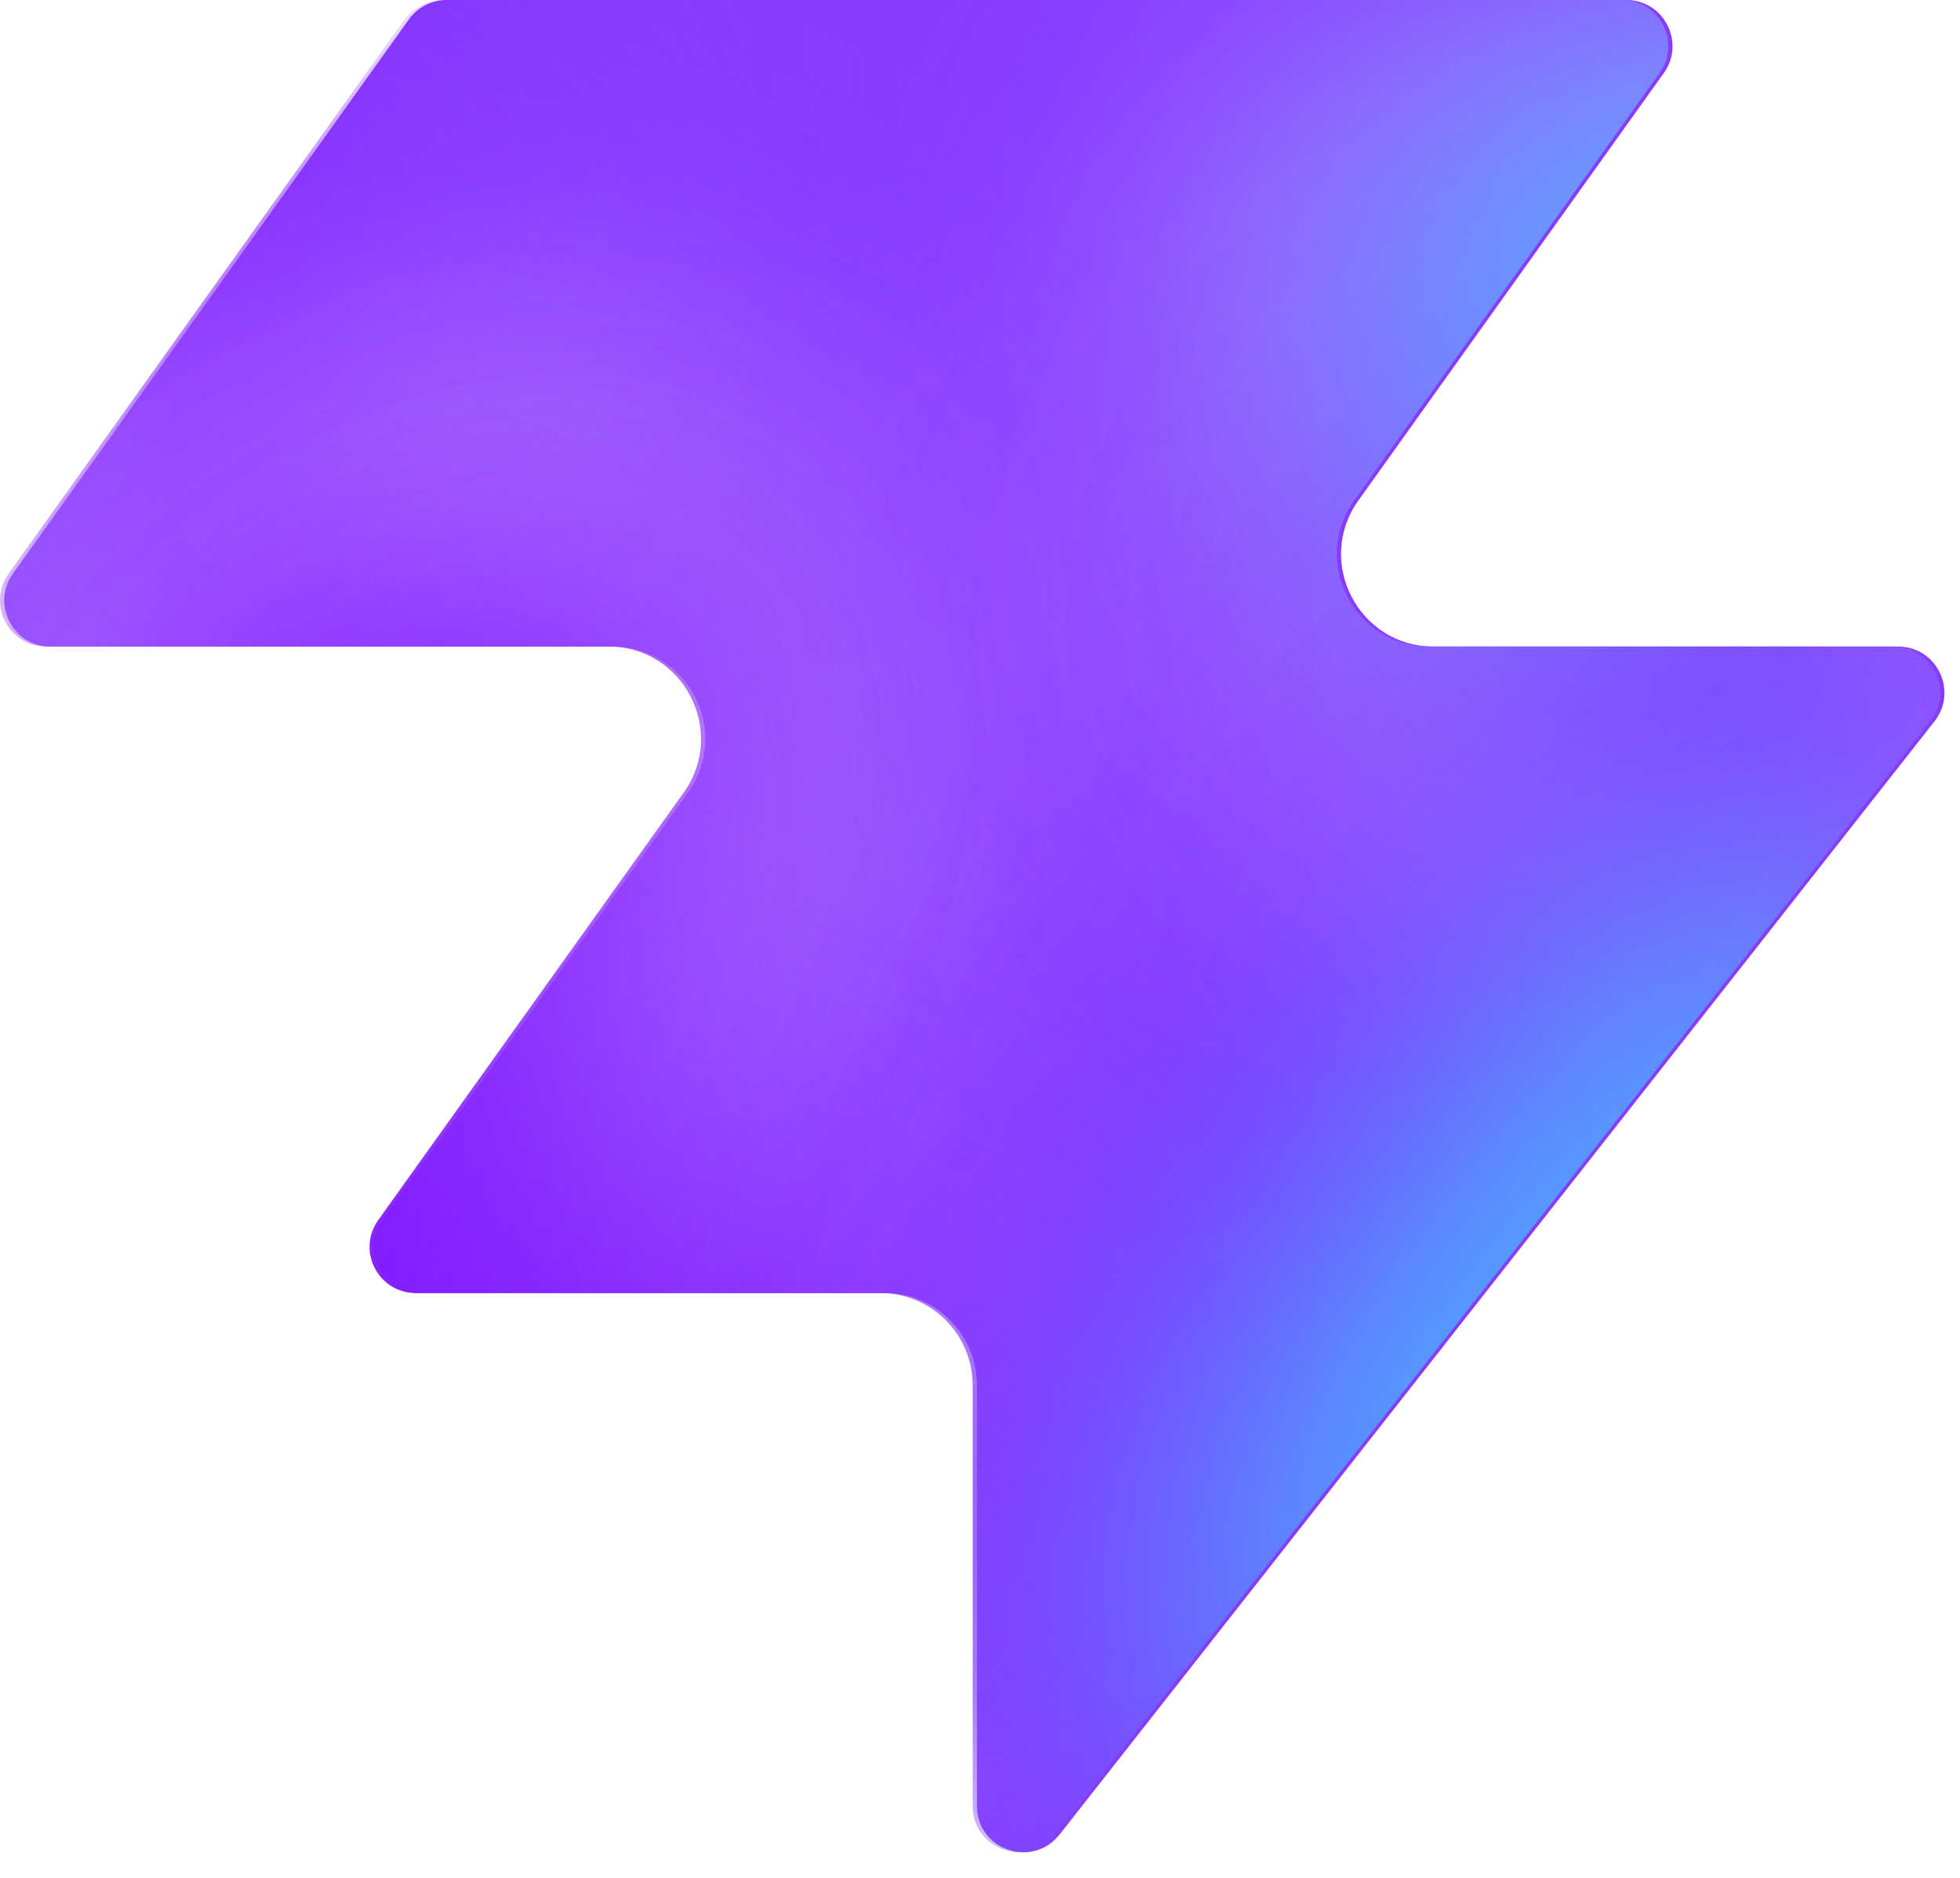
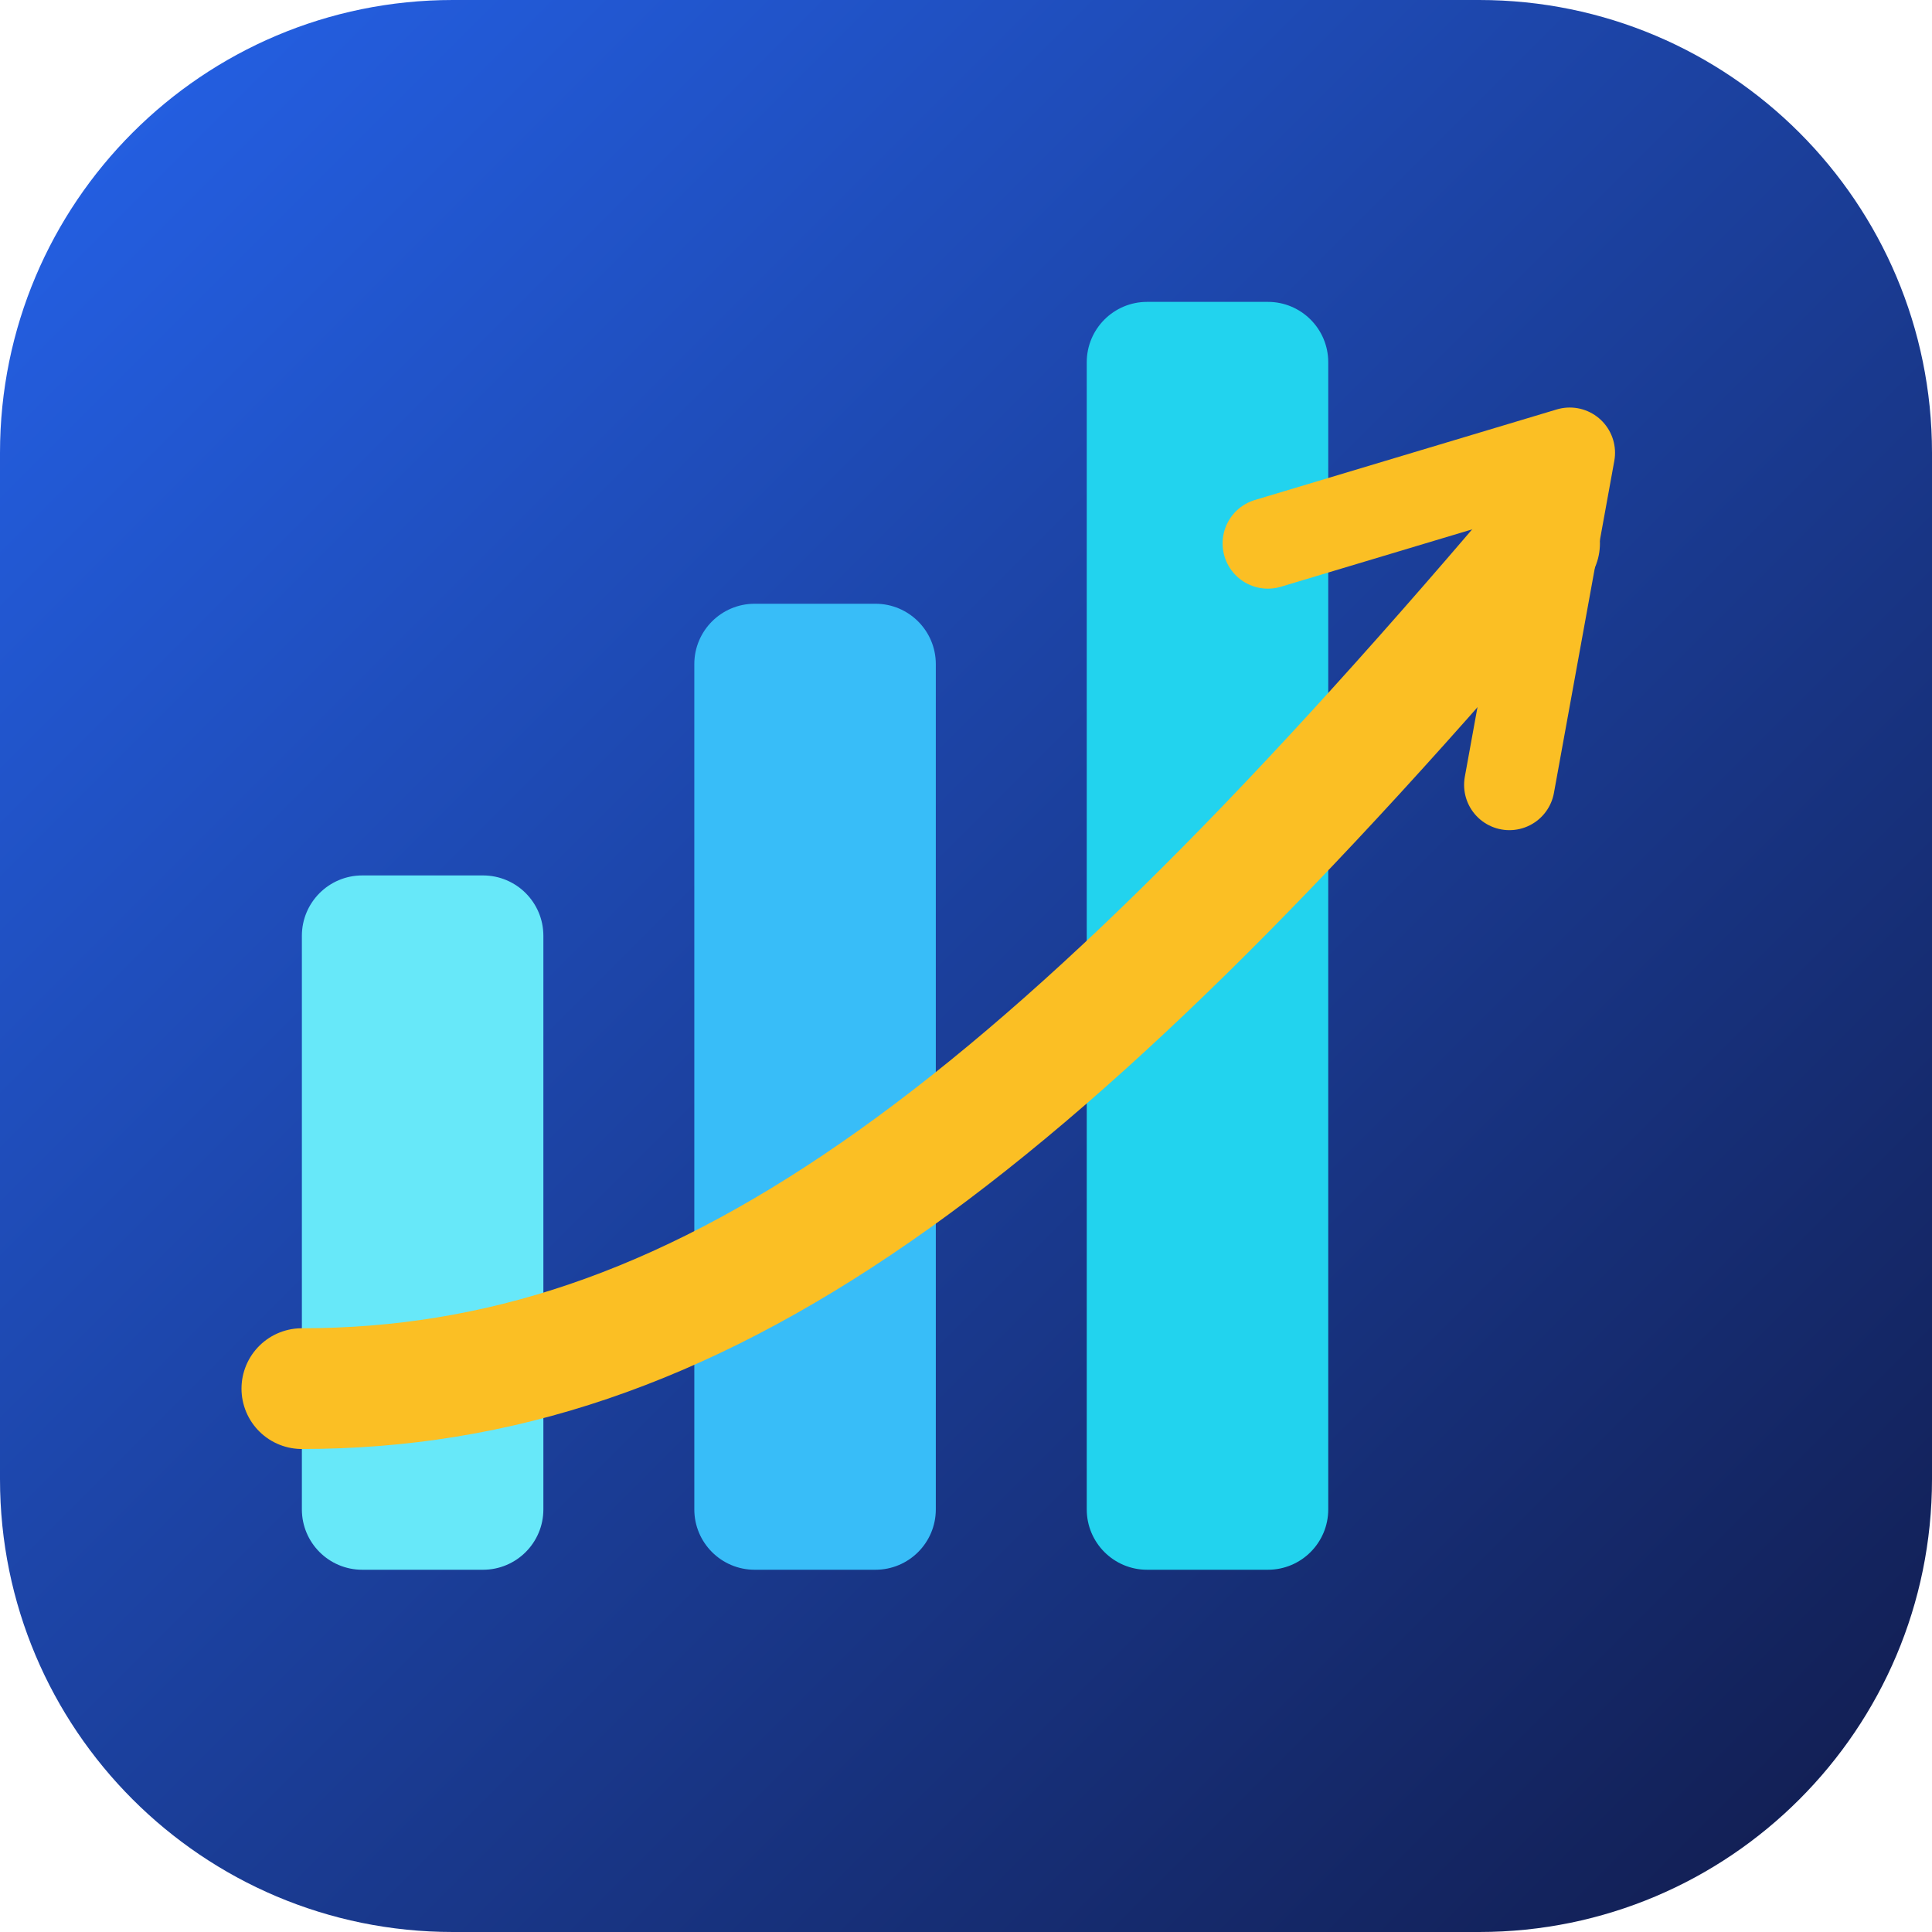
- <svg xmlns="http://www.w3.org/2000/svg" width="48" height="46" fill="none" viewBox="0 0 48 46">
-   <path fill="#863bff" d="M25.946 44.938c-.664.845-2.021.375-2.021-.698V33.937a2.26 2.26 0 0 0-2.262-2.262H10.287c-.92 0-1.456-1.04-.92-1.788l7.48-10.471c1.07-1.497 0-3.578-1.842-3.578H1.237c-.92 0-1.456-1.04-.92-1.788L10.013.474c.214-.297.556-.474.92-.474h28.894c.92 0 1.456 1.04.92 1.788l-7.48 10.471c-1.07 1.498 0 3.579 1.842 3.579h11.377c.943 0 1.473 1.088.89 1.83L25.947 44.94z" style="fill:#863bff;fill:color(display-p3 .525 .23 1);fill-opacity:1" />
-   <mask id="a" width="48" height="46" x="0" y="0" maskUnits="userSpaceOnUse" style="mask-type:alpha">
-     <path fill="#000" d="M25.842 44.938c-.664.844-2.021.375-2.021-.698V33.937a2.26 2.26 0 0 0-2.262-2.262H10.183c-.92 0-1.456-1.04-.92-1.788l7.48-10.471c1.07-1.498 0-3.579-1.842-3.579H1.133c-.92 0-1.456-1.04-.92-1.787L9.91.473c.214-.297.556-.474.92-.474h28.894c.92 0 1.456 1.04.92 1.788l-7.48 10.471c-1.07 1.498 0 3.578 1.842 3.578h11.377c.943 0 1.473 1.088.89 1.832L25.843 44.94z" style="fill:#000;fill-opacity:1" />
-   </mask>
-   <g mask="url(#a)">
-     <g filter="url(#b)">
-       <ellipse cx="5.508" cy="14.704" fill="#ede6ff" rx="5.508" ry="14.704" style="fill:#ede6ff;fill:color(display-p3 .927 .903 1);fill-opacity:1" transform="matrix(.00324 1 1 -.00324 -4.47 31.516)" />
-     </g>
-     <g filter="url(#c)">
-       <ellipse cx="10.399" cy="29.851" fill="#ede6ff" rx="10.399" ry="29.851" style="fill:#ede6ff;fill:color(display-p3 .927 .903 1);fill-opacity:1" transform="matrix(.00324 1 1 -.00324 -39.328 7.883)" />
-     </g>
-     <g filter="url(#d)">
-       <ellipse cx="5.508" cy="30.487" fill="#7e14ff" rx="5.508" ry="30.487" style="fill:#7e14ff;fill:color(display-p3 .492 .077 1);fill-opacity:1" transform="rotate(89.814 -25.913 -14.639)scale(1 -1)" />
-     </g>
-     <g filter="url(#e)">
-       <ellipse cx="5.508" cy="30.599" fill="#7e14ff" rx="5.508" ry="30.599" style="fill:#7e14ff;fill:color(display-p3 .492 .077 1);fill-opacity:1" transform="rotate(89.814 -32.644 -3.334)scale(1 -1)" />
-     </g>
-     <g filter="url(#f)">
-       <ellipse cx="5.508" cy="30.599" fill="#7e14ff" rx="5.508" ry="30.599" style="fill:#7e14ff;fill:color(display-p3 .492 .077 1);fill-opacity:1" transform="matrix(.00324 1 1 -.00324 -34.34 30.47)" />
-     </g>
-     <g filter="url(#g)">
-       <ellipse cx="14.072" cy="22.078" fill="#ede6ff" rx="14.072" ry="22.078" style="fill:#ede6ff;fill:color(display-p3 .927 .903 1);fill-opacity:1" transform="rotate(93.35 24.506 48.493)scale(-1 1)" />
-     </g>
-     <g filter="url(#h)">
-       <ellipse cx="3.47" cy="21.501" fill="#7e14ff" rx="3.47" ry="21.501" style="fill:#7e14ff;fill:color(display-p3 .492 .077 1);fill-opacity:1" transform="rotate(89.009 28.708 47.59)scale(-1 1)" />
-     </g>
-     <g filter="url(#i)">
-       <ellipse cx="3.47" cy="21.501" fill="#7e14ff" rx="3.47" ry="21.501" style="fill:#7e14ff;fill:color(display-p3 .492 .077 1);fill-opacity:1" transform="rotate(89.009 28.708 47.59)scale(-1 1)" />
-     </g>
-     <g filter="url(#j)">
-       <ellipse cx=".387" cy="8.972" fill="#7e14ff" rx="4.407" ry="29.108" style="fill:#7e14ff;fill:color(display-p3 .492 .077 1);fill-opacity:1" transform="rotate(39.51 .387 8.972)" />
-     </g>
-     <g filter="url(#k)">
-       <ellipse cx="47.523" cy="-6.092" fill="#7e14ff" rx="4.407" ry="29.108" style="fill:#7e14ff;fill:color(display-p3 .492 .077 1);fill-opacity:1" transform="rotate(37.892 47.523 -6.092)" />
-     </g>
-     <g filter="url(#l)">
-       <ellipse cx="41.412" cy="6.333" fill="#47bfff" rx="5.971" ry="9.665" style="fill:#47bfff;fill:color(display-p3 .28 .748 1);fill-opacity:1" transform="rotate(37.892 41.412 6.333)" />
-     </g>
-     <g filter="url(#m)">
-       <ellipse cx="-1.879" cy="38.332" fill="#7e14ff" rx="4.407" ry="29.108" style="fill:#7e14ff;fill:color(display-p3 .492 .077 1);fill-opacity:1" transform="rotate(37.892 -1.88 38.332)" />
-     </g>
-     <g filter="url(#n)">
-       <ellipse cx="-1.879" cy="38.332" fill="#7e14ff" rx="4.407" ry="29.108" style="fill:#7e14ff;fill:color(display-p3 .492 .077 1);fill-opacity:1" transform="rotate(37.892 -1.88 38.332)" />
-     </g>
-     <g filter="url(#o)">
-       <ellipse cx="35.651" cy="29.907" fill="#7e14ff" rx="4.407" ry="29.108" style="fill:#7e14ff;fill:color(display-p3 .492 .077 1);fill-opacity:1" transform="rotate(37.892 35.651 29.907)" />
-     </g>
-     <g filter="url(#p)">
-       <ellipse cx="38.418" cy="32.4" fill="#47bfff" rx="5.971" ry="15.297" style="fill:#47bfff;fill:color(display-p3 .28 .748 1);fill-opacity:1" transform="rotate(37.892 38.418 32.4)" />
-     </g>
-   </g>
+ <svg xmlns="http://www.w3.org/2000/svg" viewBox="0 0 64 64">
  <defs>
-     <filter id="b" width="60.045" height="41.654" x="-19.77" y="16.149" color-interpolation-filters="sRGB" filterUnits="userSpaceOnUse">
-       <feFlood flood-opacity="0" result="BackgroundImageFix" />
-       <feBlend in="SourceGraphic" in2="BackgroundImageFix" result="shape" />
-       <feGaussianBlur result="effect1_foregroundBlur_2002_17158" stdDeviation="7.659" />
-     </filter>
-     <filter id="c" width="90.34" height="51.437" x="-54.613" y="-7.533" color-interpolation-filters="sRGB" filterUnits="userSpaceOnUse">
-       <feFlood flood-opacity="0" result="BackgroundImageFix" />
-       <feBlend in="SourceGraphic" in2="BackgroundImageFix" result="shape" />
-       <feGaussianBlur result="effect1_foregroundBlur_2002_17158" stdDeviation="7.659" />
-     </filter>
-     <filter id="d" width="79.355" height="29.4" x="-49.64" y="2.03" color-interpolation-filters="sRGB" filterUnits="userSpaceOnUse">
-       <feFlood flood-opacity="0" result="BackgroundImageFix" />
-       <feBlend in="SourceGraphic" in2="BackgroundImageFix" result="shape" />
-       <feGaussianBlur result="effect1_foregroundBlur_2002_17158" stdDeviation="4.596" />
-     </filter>
-     <filter id="e" width="79.579" height="29.4" x="-45.045" y="20.029" color-interpolation-filters="sRGB" filterUnits="userSpaceOnUse">
-       <feFlood flood-opacity="0" result="BackgroundImageFix" />
-       <feBlend in="SourceGraphic" in2="BackgroundImageFix" result="shape" />
-       <feGaussianBlur result="effect1_foregroundBlur_2002_17158" stdDeviation="4.596" />
-     </filter>
-     <filter id="f" width="79.579" height="29.4" x="-43.513" y="21.178" color-interpolation-filters="sRGB" filterUnits="userSpaceOnUse">
-       <feFlood flood-opacity="0" result="BackgroundImageFix" />
-       <feBlend in="SourceGraphic" in2="BackgroundImageFix" result="shape" />
-       <feGaussianBlur result="effect1_foregroundBlur_2002_17158" stdDeviation="4.596" />
-     </filter>
-     <filter id="g" width="74.749" height="58.852" x="15.756" y="-17.901" color-interpolation-filters="sRGB" filterUnits="userSpaceOnUse">
-       <feFlood flood-opacity="0" result="BackgroundImageFix" />
-       <feBlend in="SourceGraphic" in2="BackgroundImageFix" result="shape" />
-       <feGaussianBlur result="effect1_foregroundBlur_2002_17158" stdDeviation="7.659" />
-     </filter>
-     <filter id="h" width="61.377" height="25.362" x="23.548" y="2.284" color-interpolation-filters="sRGB" filterUnits="userSpaceOnUse">
-       <feFlood flood-opacity="0" result="BackgroundImageFix" />
-       <feBlend in="SourceGraphic" in2="BackgroundImageFix" result="shape" />
-       <feGaussianBlur result="effect1_foregroundBlur_2002_17158" stdDeviation="4.596" />
-     </filter>
-     <filter id="i" width="61.377" height="25.362" x="23.548" y="2.284" color-interpolation-filters="sRGB" filterUnits="userSpaceOnUse">
-       <feFlood flood-opacity="0" result="BackgroundImageFix" />
-       <feBlend in="SourceGraphic" in2="BackgroundImageFix" result="shape" />
-       <feGaussianBlur result="effect1_foregroundBlur_2002_17158" stdDeviation="4.596" />
-     </filter>
-     <filter id="j" width="56.045" height="63.649" x="-27.636" y="-22.853" color-interpolation-filters="sRGB" filterUnits="userSpaceOnUse">
-       <feFlood flood-opacity="0" result="BackgroundImageFix" />
-       <feBlend in="SourceGraphic" in2="BackgroundImageFix" result="shape" />
-       <feGaussianBlur result="effect1_foregroundBlur_2002_17158" stdDeviation="4.596" />
-     </filter>
-     <filter id="k" width="54.814" height="64.646" x="20.116" y="-38.415" color-interpolation-filters="sRGB" filterUnits="userSpaceOnUse">
-       <feFlood flood-opacity="0" result="BackgroundImageFix" />
-       <feBlend in="SourceGraphic" in2="BackgroundImageFix" result="shape" />
-       <feGaussianBlur result="effect1_foregroundBlur_2002_17158" stdDeviation="4.596" />
-     </filter>
-     <filter id="l" width="33.541" height="35.313" x="24.641" y="-11.323" color-interpolation-filters="sRGB" filterUnits="userSpaceOnUse">
-       <feFlood flood-opacity="0" result="BackgroundImageFix" />
-       <feBlend in="SourceGraphic" in2="BackgroundImageFix" result="shape" />
-       <feGaussianBlur result="effect1_foregroundBlur_2002_17158" stdDeviation="4.596" />
-     </filter>
-     <filter id="m" width="54.814" height="64.646" x="-29.286" y="6.009" color-interpolation-filters="sRGB" filterUnits="userSpaceOnUse">
-       <feFlood flood-opacity="0" result="BackgroundImageFix" />
-       <feBlend in="SourceGraphic" in2="BackgroundImageFix" result="shape" />
-       <feGaussianBlur result="effect1_foregroundBlur_2002_17158" stdDeviation="4.596" />
-     </filter>
-     <filter id="n" width="54.814" height="64.646" x="-29.286" y="6.009" color-interpolation-filters="sRGB" filterUnits="userSpaceOnUse">
-       <feFlood flood-opacity="0" result="BackgroundImageFix" />
-       <feBlend in="SourceGraphic" in2="BackgroundImageFix" result="shape" />
-       <feGaussianBlur result="effect1_foregroundBlur_2002_17158" stdDeviation="4.596" />
-     </filter>
-     <filter id="o" width="54.814" height="64.646" x="8.244" y="-2.416" color-interpolation-filters="sRGB" filterUnits="userSpaceOnUse">
-       <feFlood flood-opacity="0" result="BackgroundImageFix" />
-       <feBlend in="SourceGraphic" in2="BackgroundImageFix" result="shape" />
-       <feGaussianBlur result="effect1_foregroundBlur_2002_17158" stdDeviation="4.596" />
-     </filter>
-     <filter id="p" width="39.409" height="43.623" x="18.713" y="10.588" color-interpolation-filters="sRGB" filterUnits="userSpaceOnUse">
-       <feFlood flood-opacity="0" result="BackgroundImageFix" />
-       <feBlend in="SourceGraphic" in2="BackgroundImageFix" result="shape" />
-       <feGaussianBlur result="effect1_foregroundBlur_2002_17158" stdDeviation="4.596" />
-     </filter>
+     <linearGradient id="bg" x1="0" y1="0" x2="1" y2="1">
+       <stop offset="0%" stop-color="#2563eb" />
+       <stop offset="100%" stop-color="#111b4b" />
+     </linearGradient>
  </defs>
+   <rect width="64" height="64" rx="15" fill="url(#bg)" />
+   <rect x="10" y="29" width="8" height="23" rx="2" fill="#67e8f9" />
+   <rect x="23" y="20" width="8" height="32" rx="2" fill="#38bdf8" />
+   <rect x="36" y="10" width="8" height="42" rx="2" fill="#22d3ee" />
+   <path d="M10 46C23 46 34 38 51 18" fill="none" stroke="#fbbf24" stroke-width="4" stroke-linecap="round" />
+   <path d="M42 18L52 15L50 26" fill="none" stroke="#fbbf24" stroke-width="3" stroke-linecap="round" stroke-linejoin="round" />
</svg>
